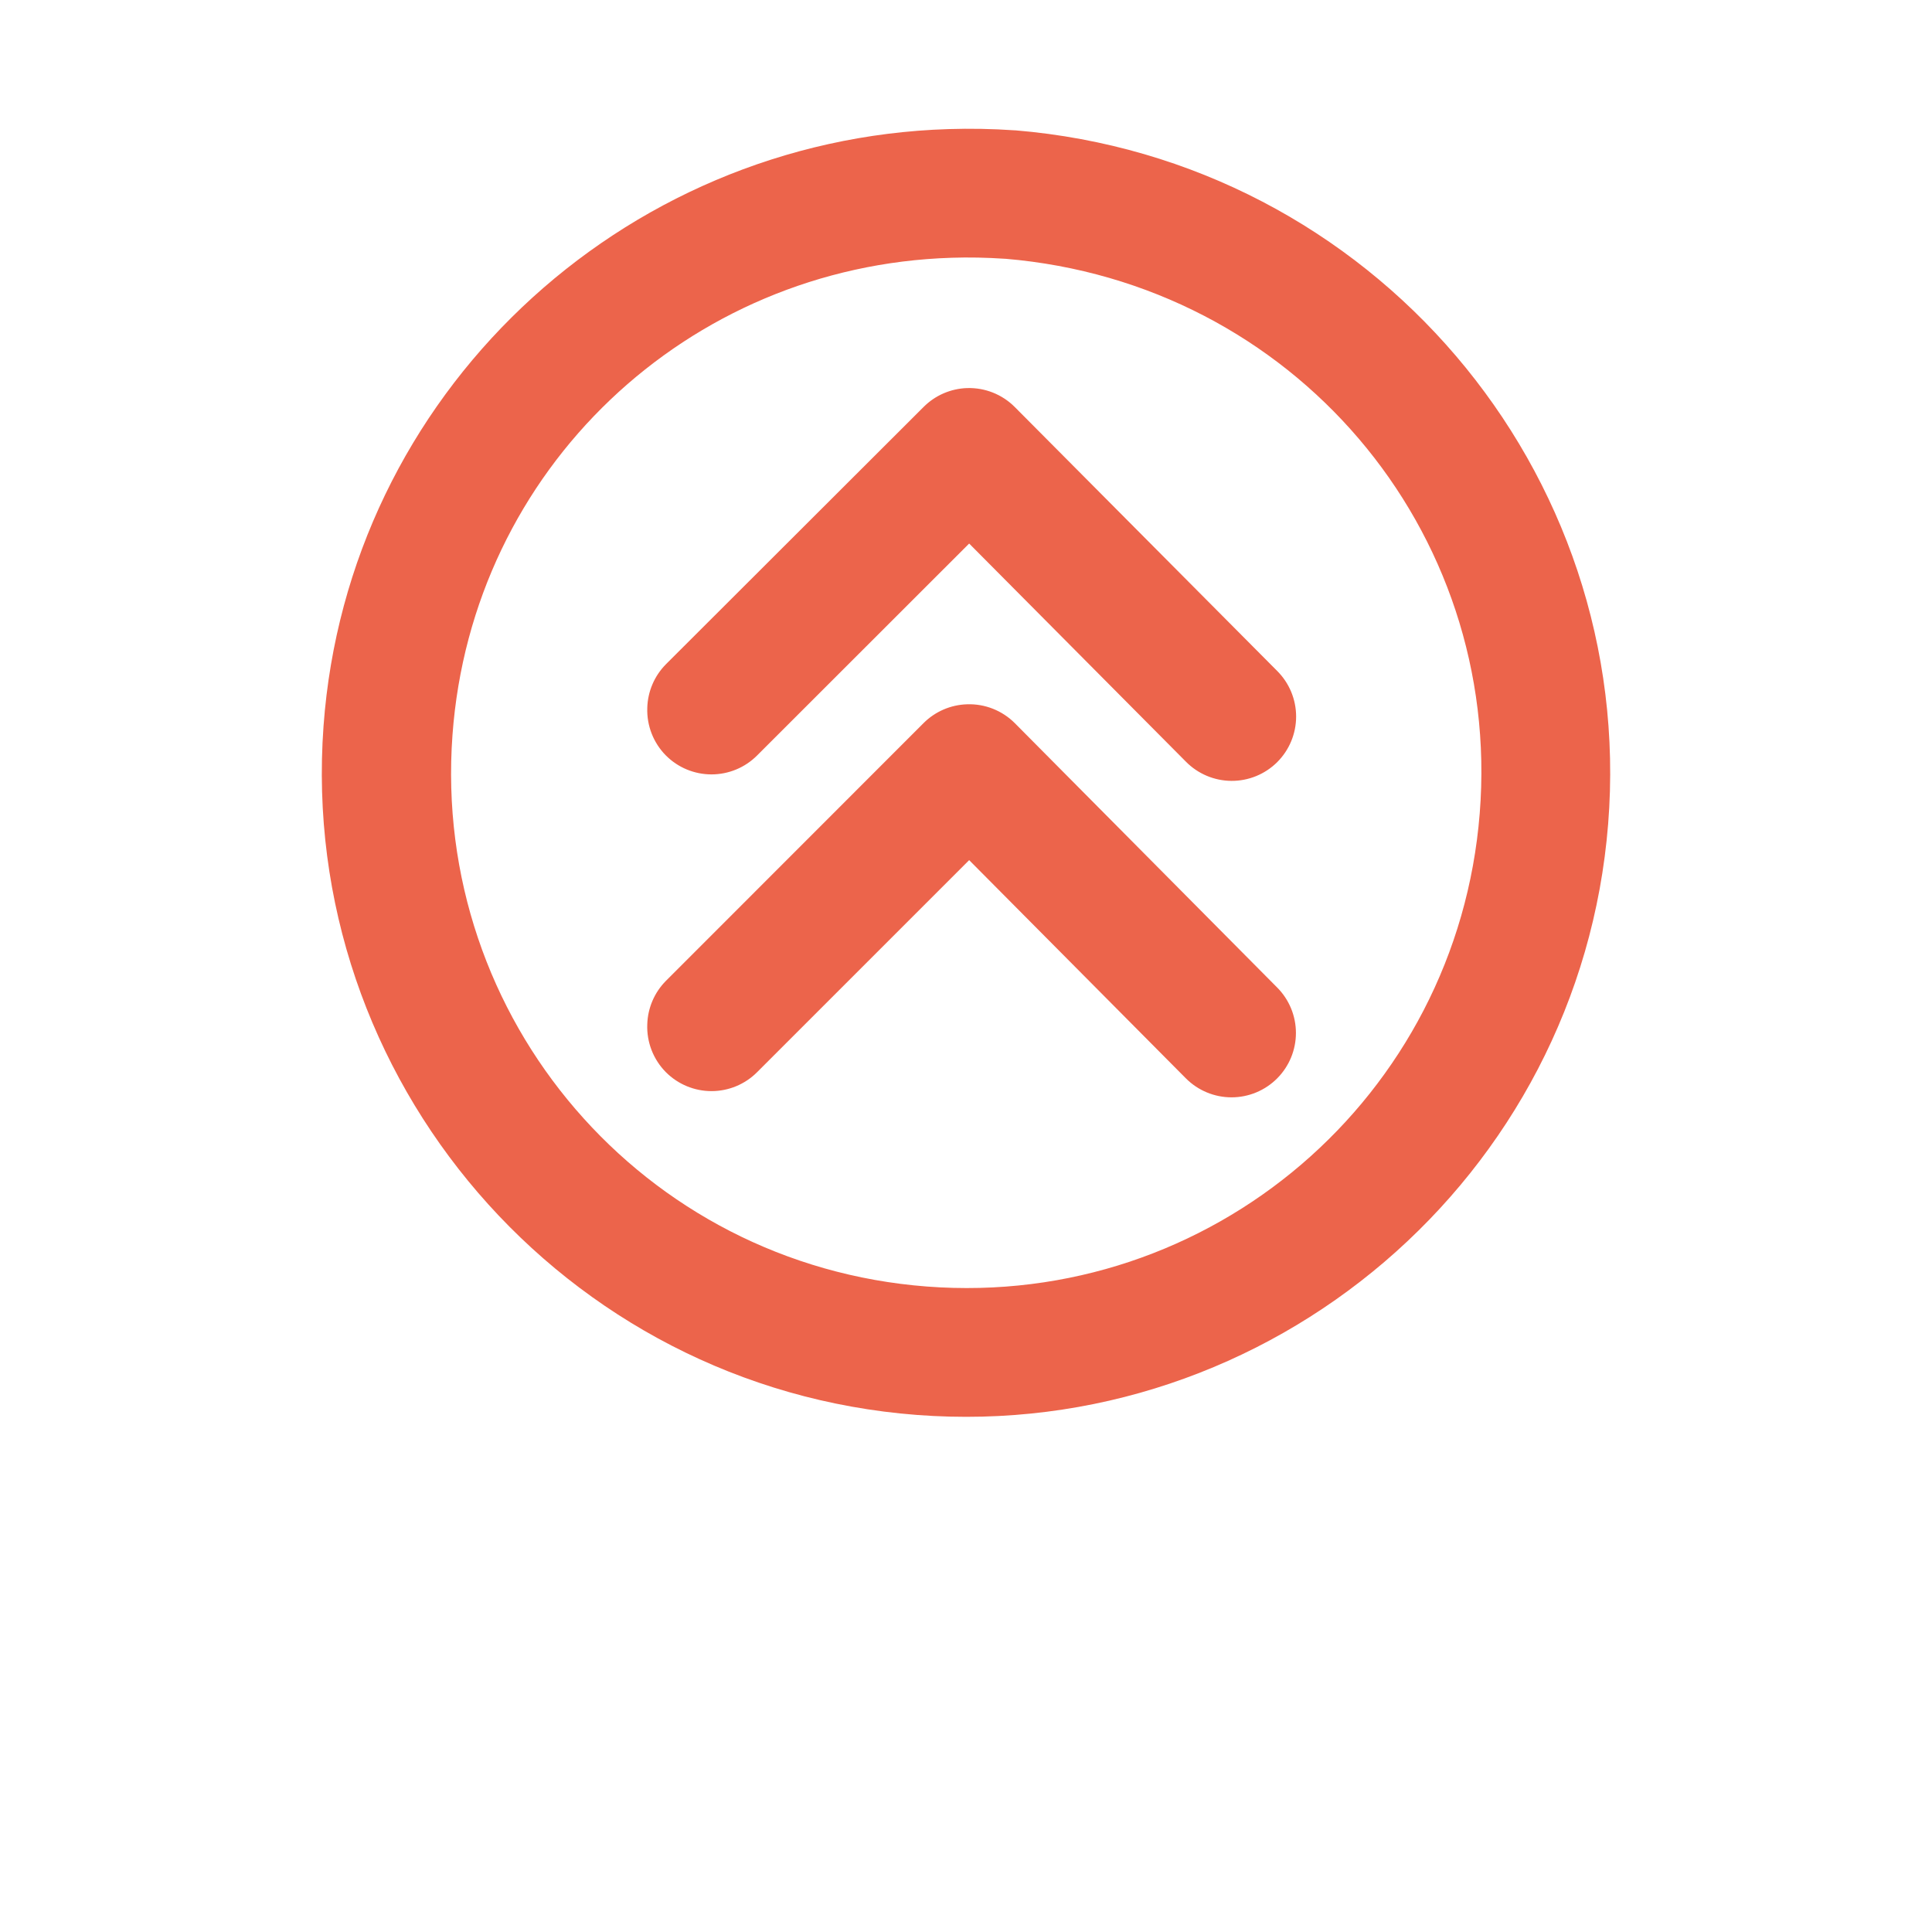
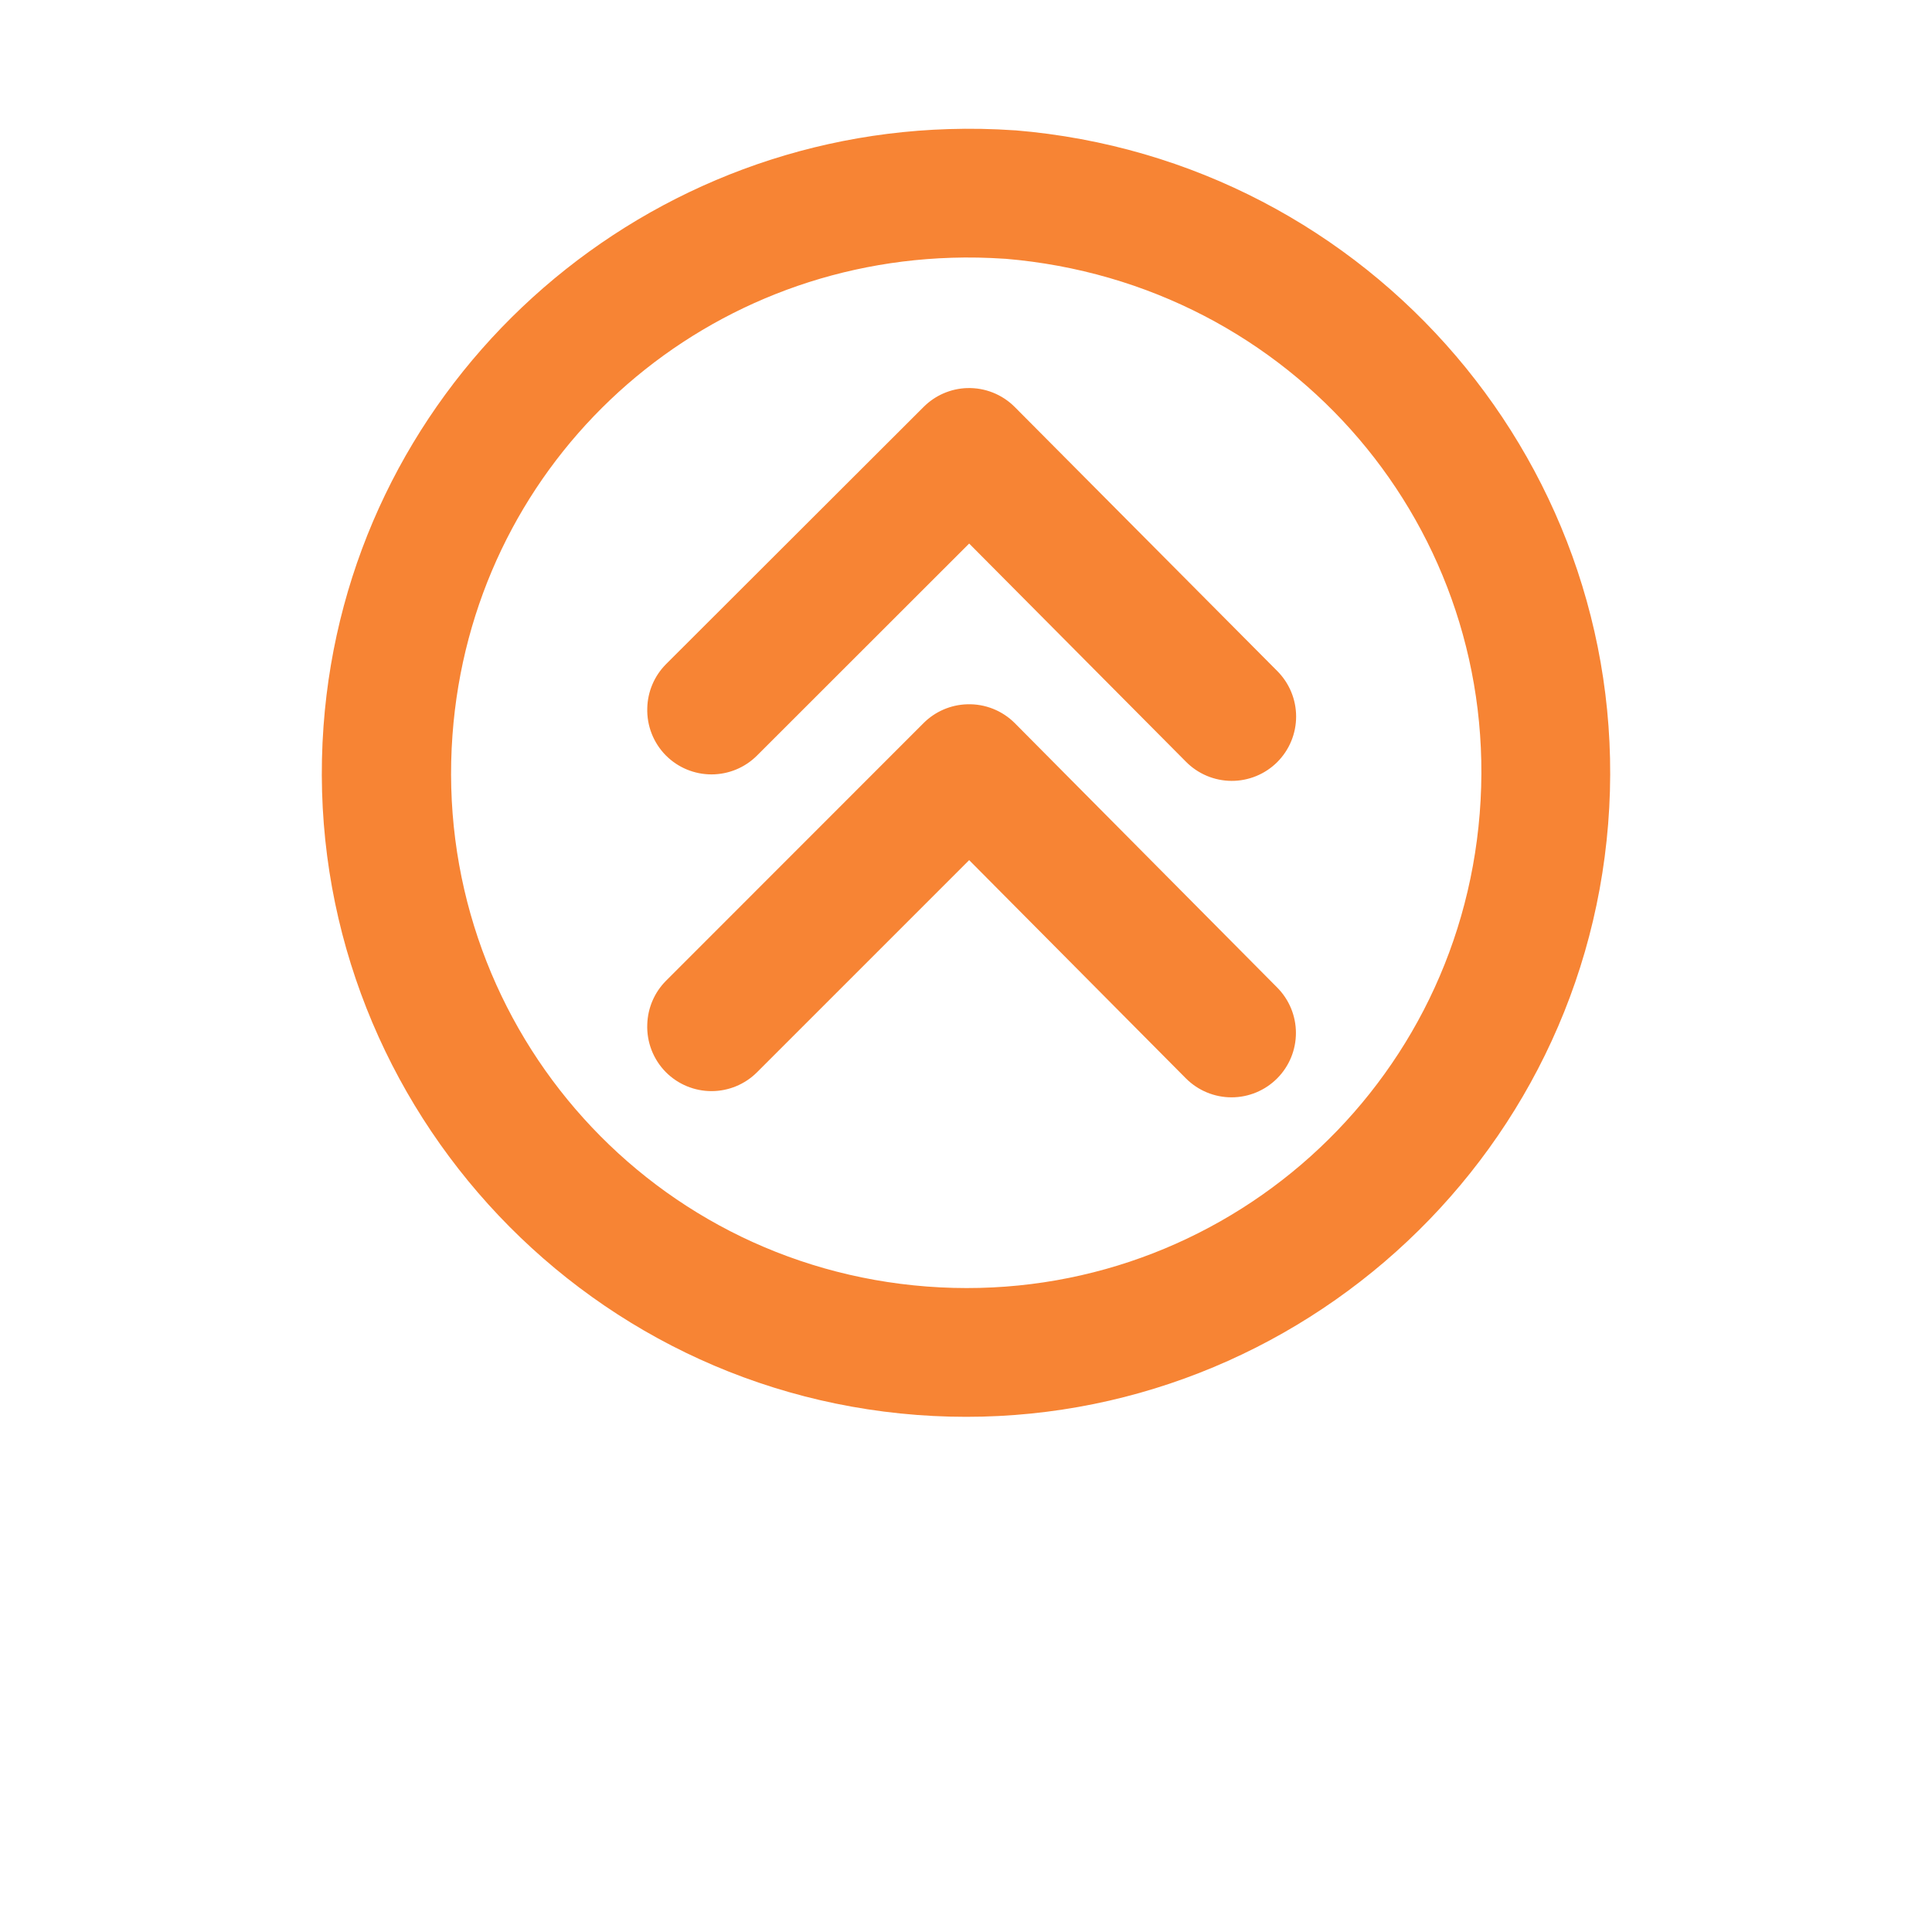
<svg xmlns="http://www.w3.org/2000/svg" width="700pt" height="700pt" version="1.1" viewBox="0 0 700 700">
-   <path fill="#ec644b" d="m343.67 46.77c-118.82 3.699-217.71 96.32-226.45 216.29-9.324 127.96 87.055 239.84 214.97 249.6 127.91 9.762 240.28-86.203 250.47-214.1 10.195-127.9-85.672-240.61-214.79-251.34v0.004h-0.188c-8.078-0.562-16.094-0.703-24.016-0.453zm1.047 46.621c6.379-0.211 12.805-0.07 19.324 0.363 0.047 0.004 0.117-0.004 0.188 0 104.25 8.746 180.09 98.211 171.9 200.98-8.191 102.82-97.477 179.25-200.29 171.4s-179.4-96.918-171.9-199.79c7.023-96.332 85.125-169.95 180.79-172.95zm5.695 47.215h0.004c-5.957 0.188-11.617 2.652-15.816 6.879l-93.332 93.195v0.004c-4.18 4.219-6.594 9.875-6.746 15.812-0.219 6.426 2.219 12.66 6.746 17.227 4.375 4.391 10.32 6.856 16.52 6.856 6.199 0 12.145-2.465 16.52-6.856l76.836-76.789 78.523 79.023c4.356 4.426 10.293 6.934 16.504 6.969 6.211 0.035 12.176-2.406 16.582-6.785 4.387-4.375 6.856-10.32 6.856-16.52 0-6.199-2.469-12.141-6.856-16.52l-95.066-95.613c-4.555-4.586-10.809-7.078-17.27-6.879zm0 114.57h0.004c-5.953 0.176-11.609 2.621-15.816 6.836l-93.332 93.379c-4.148 4.184-6.559 9.785-6.746 15.676-0.273 6.488 2.172 12.797 6.746 17.41 4.375 4.387 10.32 6.856 16.52 6.856 6.199 0 12.145-2.469 16.52-6.856l76.836-76.836 78.523 79.07v-0.004c4.379 4.402 10.332 6.879 16.543 6.879 6.211 0 12.164-2.477 16.543-6.879 4.348-4.371 6.785-10.285 6.785-16.449 0-6.168-2.438-12.082-6.785-16.453l-95.066-95.793c-4.562-4.57-10.816-7.047-17.27-6.836z" />
+   <path fill="#F78434" d="m343.67 46.77c-118.82 3.699-217.71 96.32-226.45 216.29-9.324 127.96 87.055 239.84 214.97 249.6 127.91 9.762 240.28-86.203 250.47-214.1 10.195-127.9-85.672-240.61-214.79-251.34v0.004h-0.188c-8.078-0.562-16.094-0.703-24.016-0.453zm1.047 46.621c6.379-0.211 12.805-0.07 19.324 0.363 0.047 0.004 0.117-0.004 0.188 0 104.25 8.746 180.09 98.211 171.9 200.98-8.191 102.82-97.477 179.25-200.29 171.4s-179.4-96.918-171.9-199.79c7.023-96.332 85.125-169.95 180.79-172.95zm5.695 47.215h0.004c-5.957 0.188-11.617 2.652-15.816 6.879l-93.332 93.195v0.004c-4.18 4.219-6.594 9.875-6.746 15.812-0.219 6.426 2.219 12.66 6.746 17.227 4.375 4.391 10.32 6.856 16.52 6.856 6.199 0 12.145-2.465 16.52-6.856l76.836-76.789 78.523 79.023c4.356 4.426 10.293 6.934 16.504 6.969 6.211 0.035 12.176-2.406 16.582-6.785 4.387-4.375 6.856-10.32 6.856-16.52 0-6.199-2.469-12.141-6.856-16.52l-95.066-95.613c-4.555-4.586-10.809-7.078-17.27-6.879zm0 114.57h0.004c-5.953 0.176-11.609 2.621-15.816 6.836l-93.332 93.379c-4.148 4.184-6.559 9.785-6.746 15.676-0.273 6.488 2.172 12.797 6.746 17.41 4.375 4.387 10.32 6.856 16.52 6.856 6.199 0 12.145-2.469 16.52-6.856l76.836-76.836 78.523 79.07v-0.004c4.379 4.402 10.332 6.879 16.543 6.879 6.211 0 12.164-2.477 16.543-6.879 4.348-4.371 6.785-10.285 6.785-16.449 0-6.168-2.438-12.082-6.785-16.453l-95.066-95.793c-4.562-4.57-10.816-7.047-17.27-6.836z" />
</svg>
